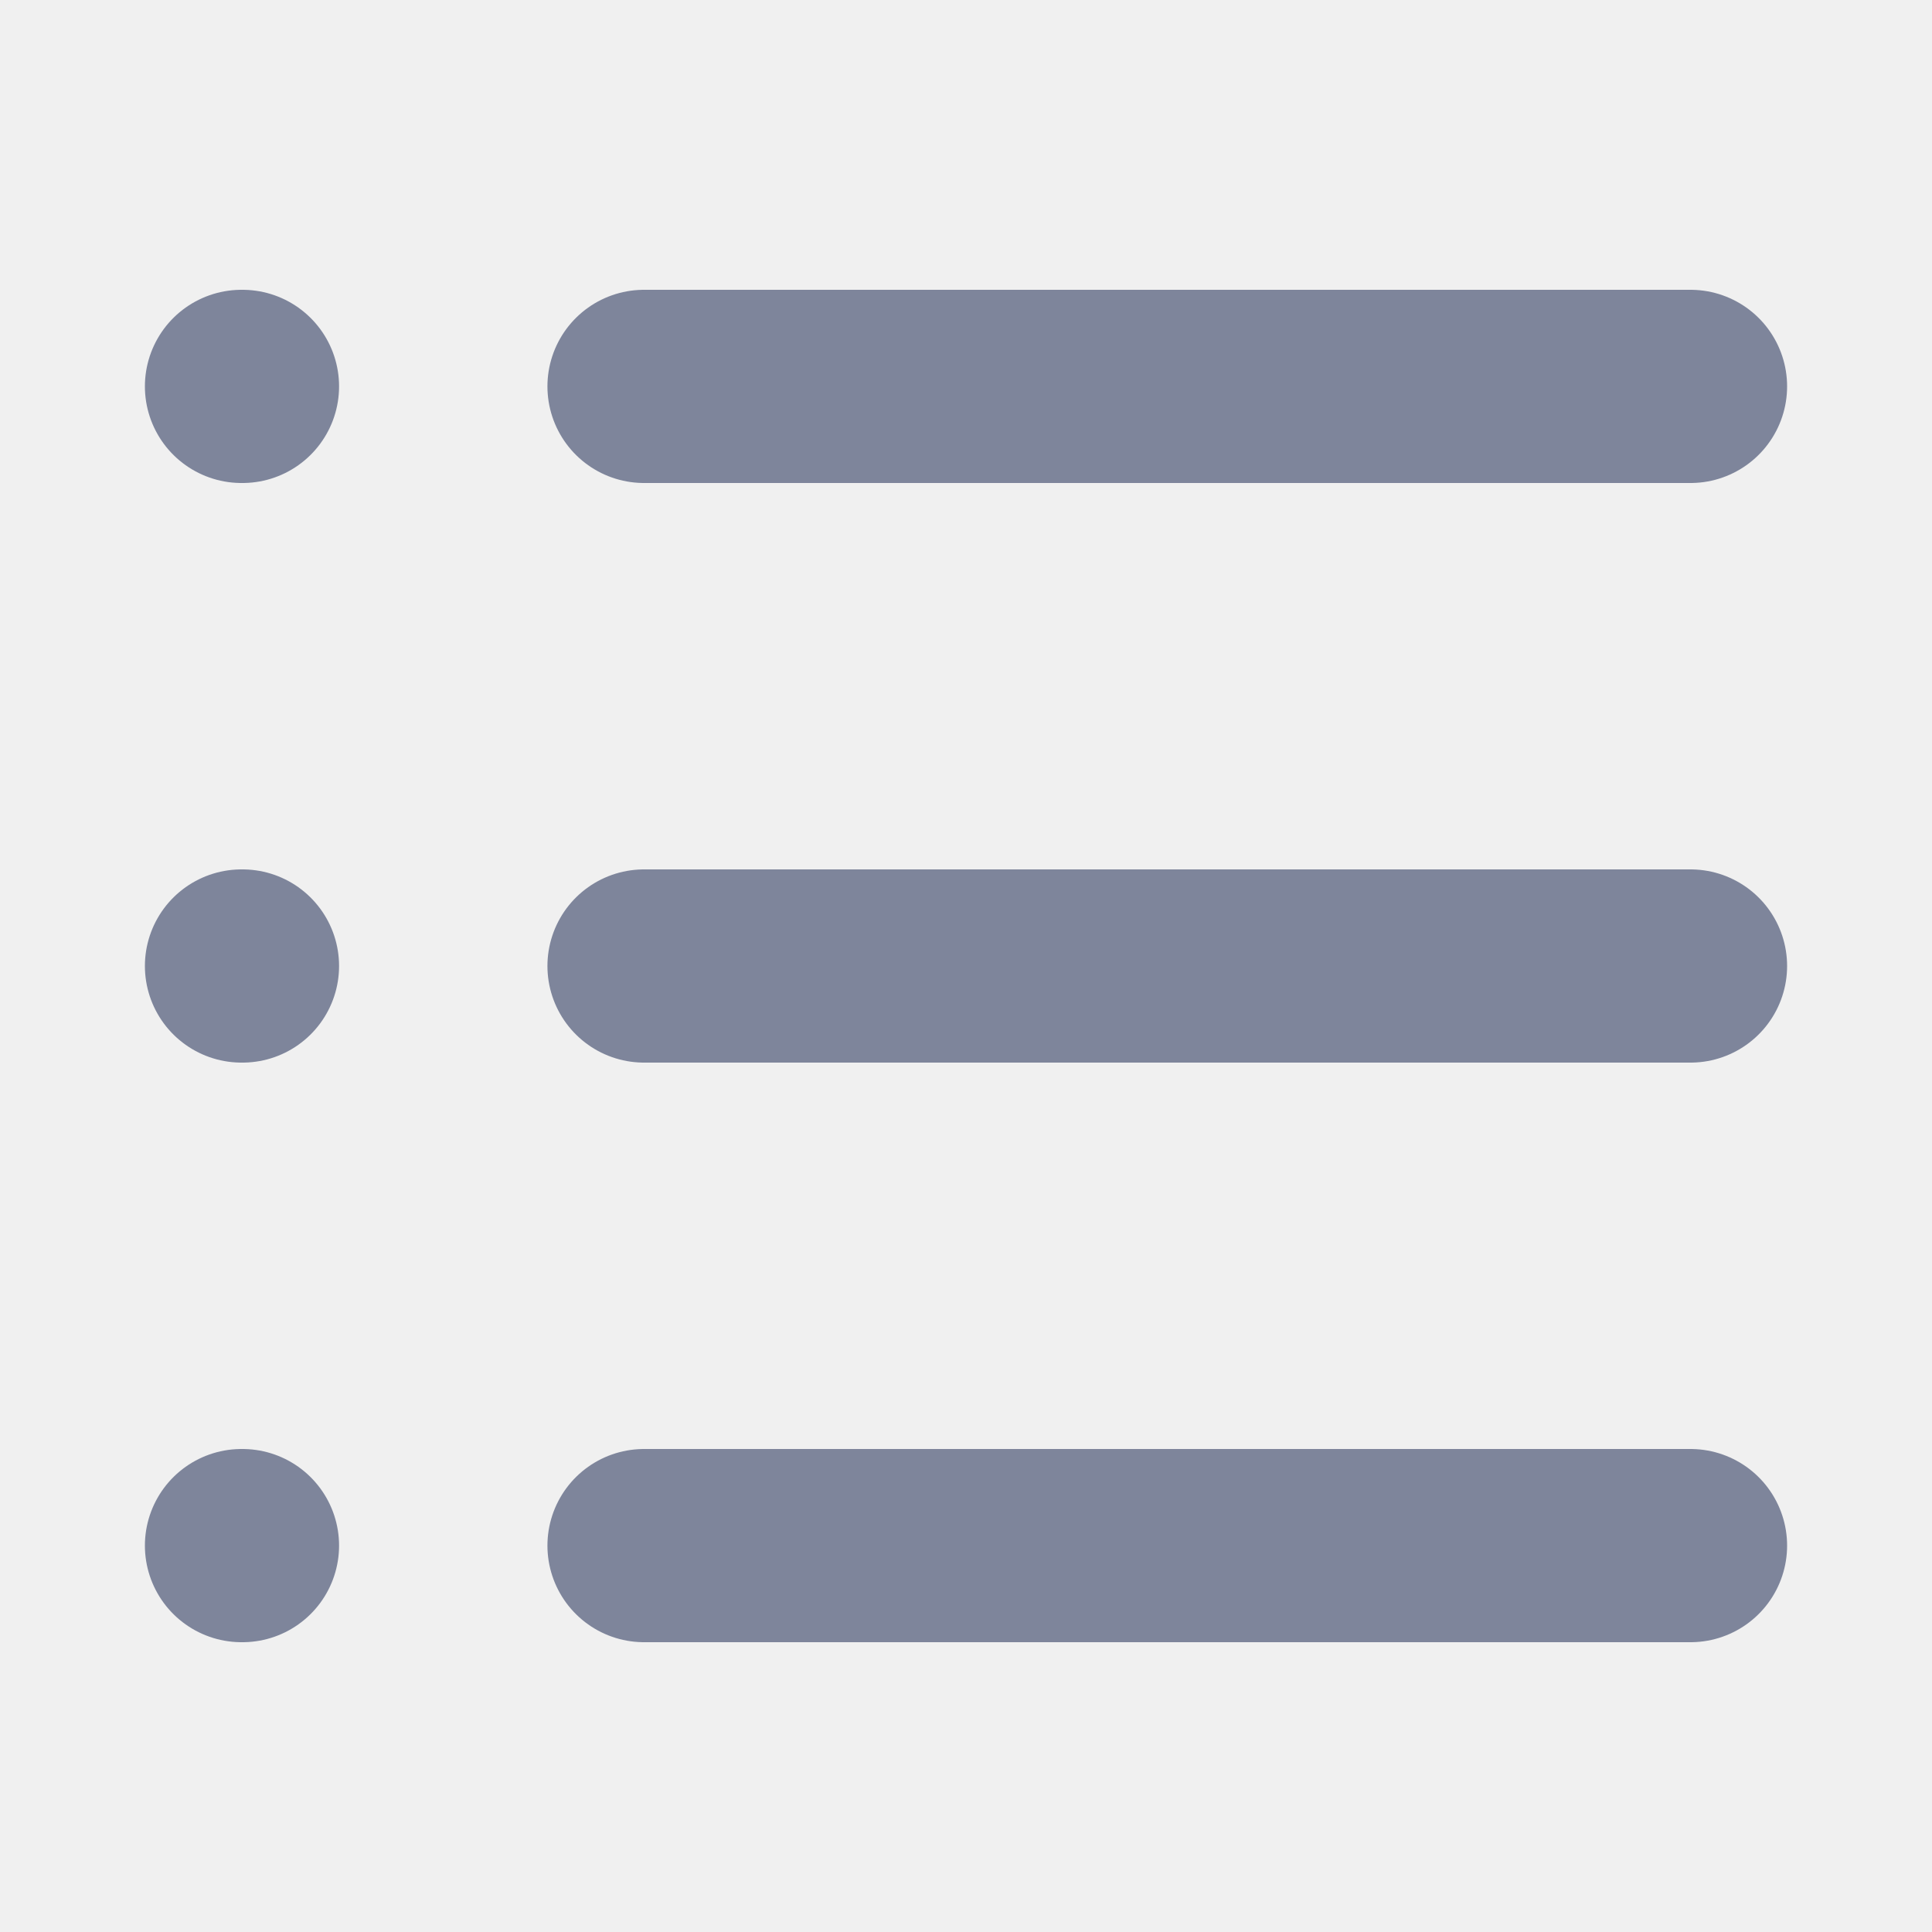
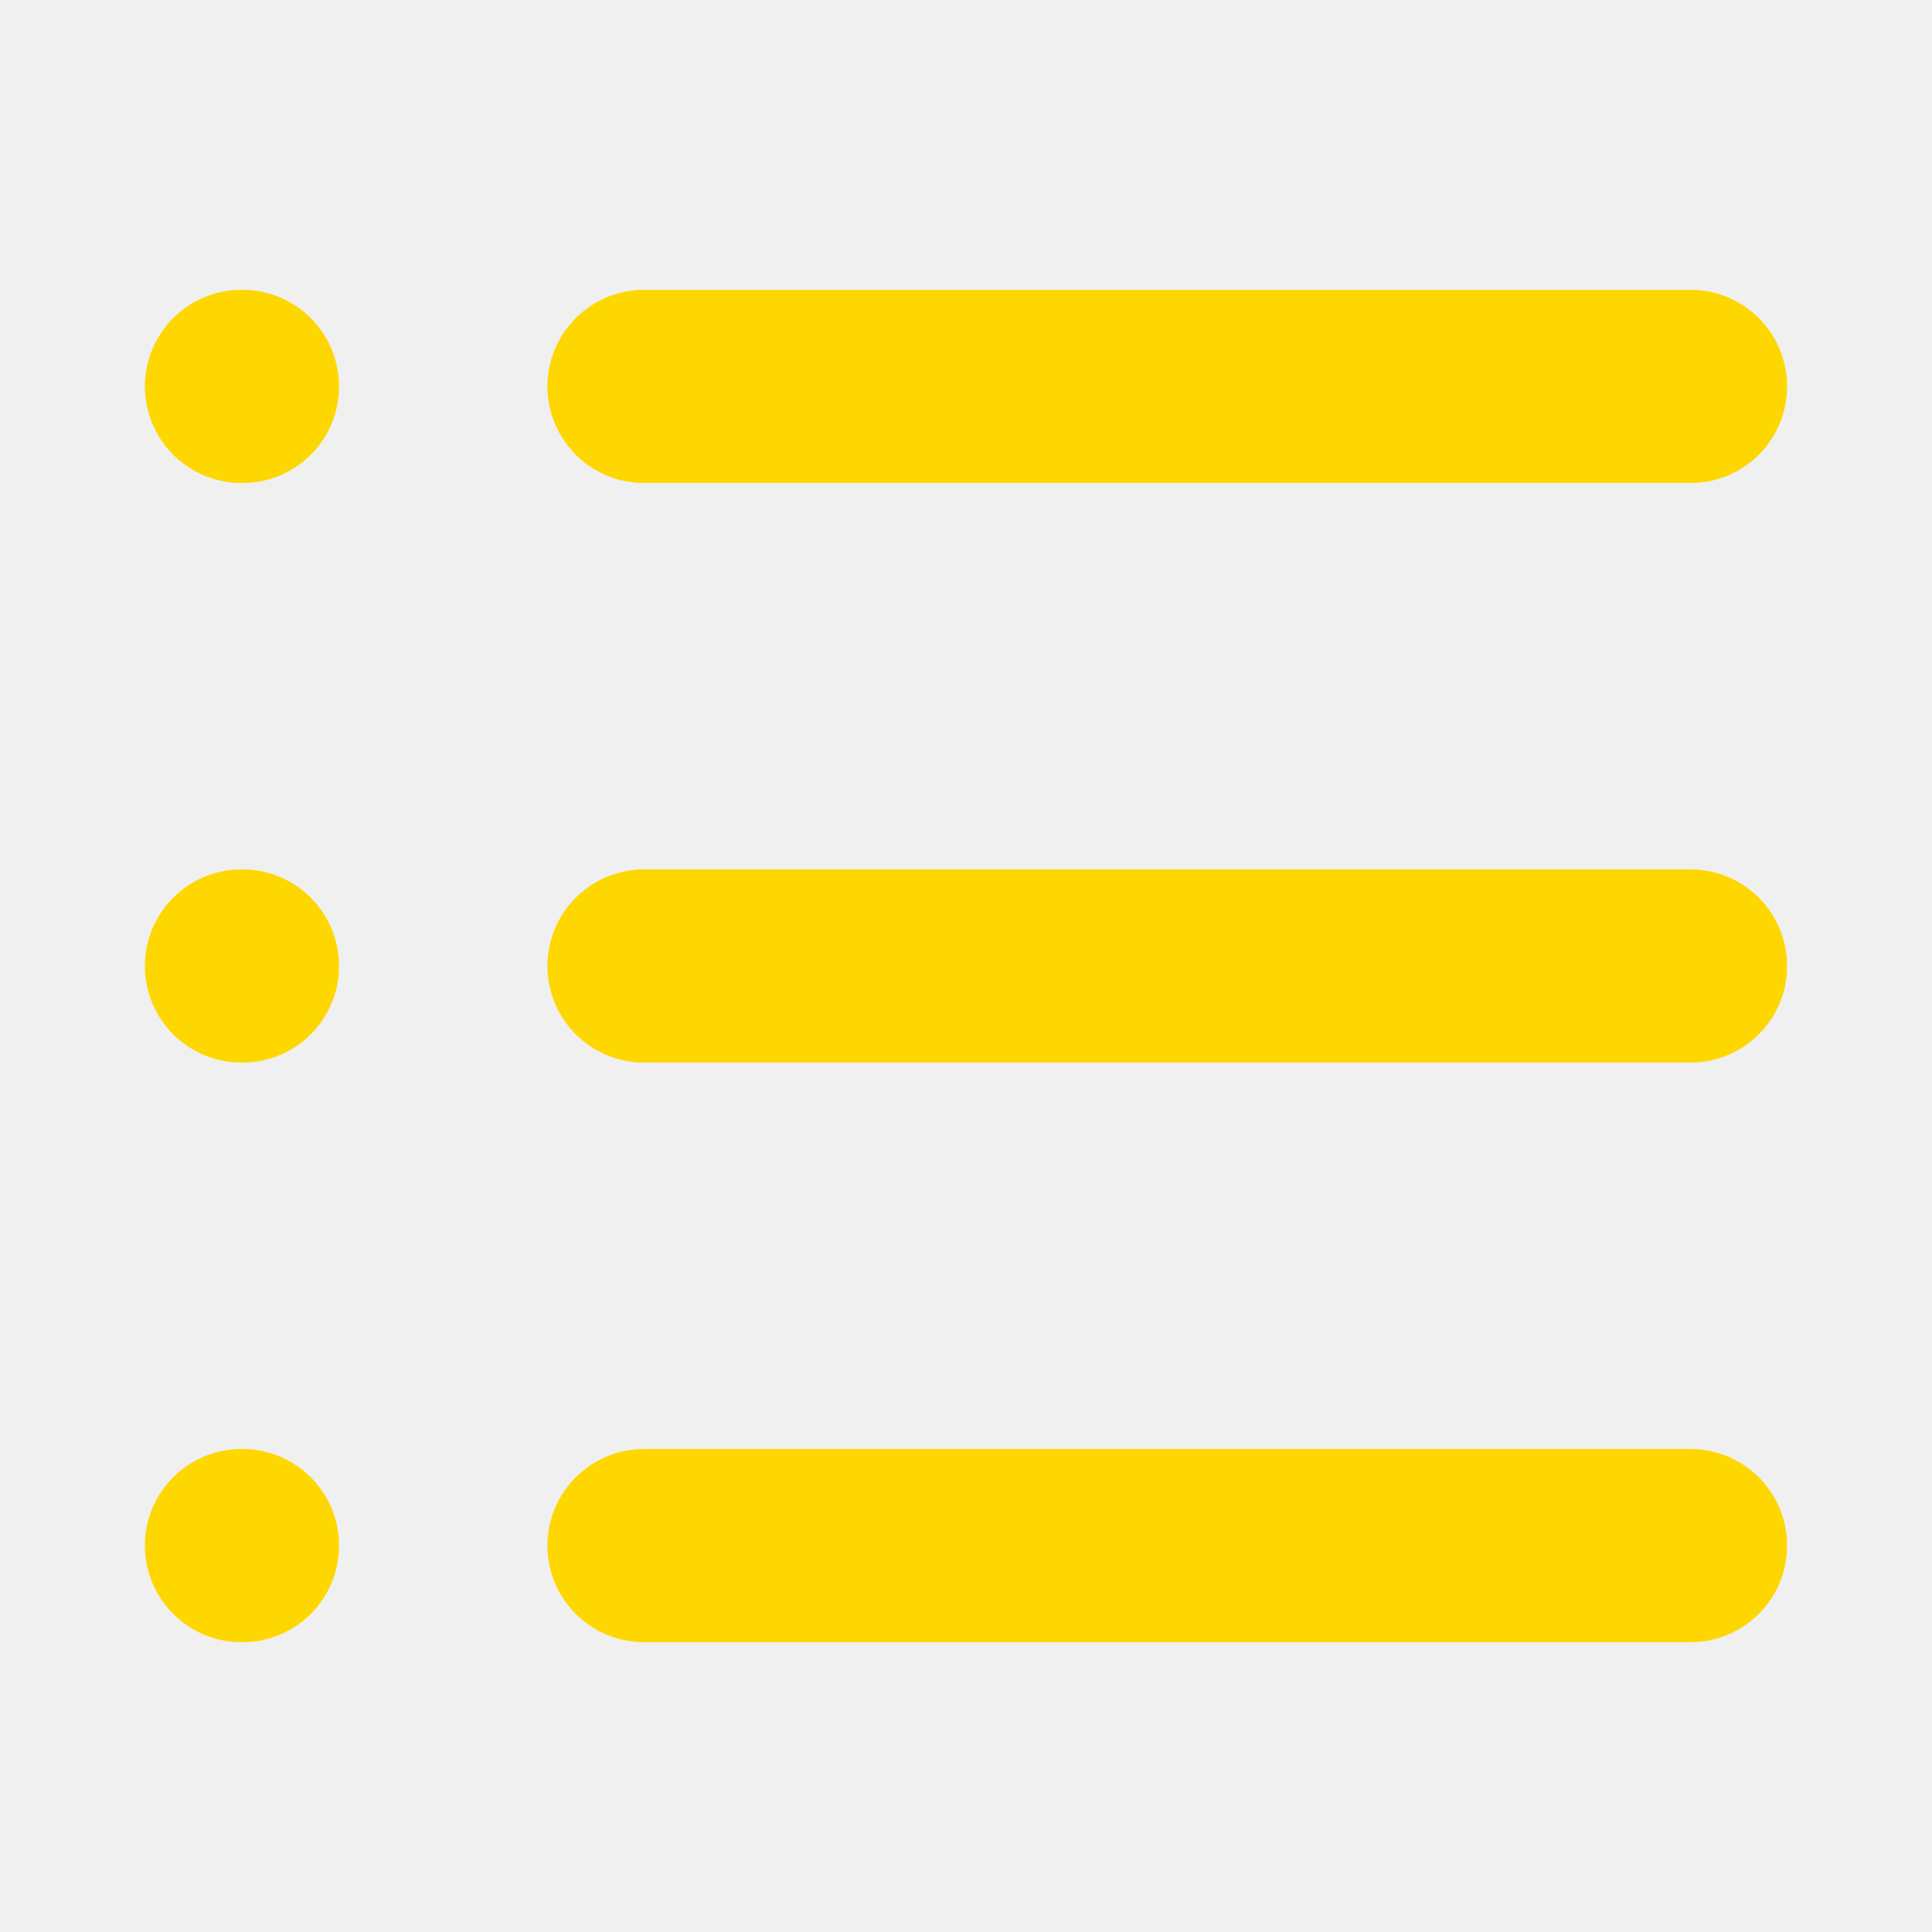
- <svg xmlns="http://www.w3.org/2000/svg" width="20" height="20" viewBox="0 0 20 20" fill="none">
+ <svg xmlns="http://www.w3.org/2000/svg" width="20" height="20" viewBox="0 0 20 20" fill="none;">
  <g clip-path="url(#clip0)">
-     <path d="M6.667 4H17.5" stroke="#7E859B" stroke-width="2" stroke-linecap="round" stroke-linejoin="round" />
-     <path d="M6.667 10H17.5" stroke="#7E859B" stroke-width="2" stroke-linecap="round" stroke-linejoin="round" />
-     <path d="M6.667 16H17.5" stroke="#7E859B" stroke-width="2" stroke-linecap="round" stroke-linejoin="round" />
-     <path d="M2.5 4H2.51" stroke="#7E859B" stroke-width="2" stroke-linecap="round" stroke-linejoin="round" />
-     <path d="M2.5 10H2.51" stroke="#7E859B" stroke-width="2" stroke-linecap="round" stroke-linejoin="round" />
-     <path d="M2.5 16H2.51" stroke="#7E859B" stroke-width="2" stroke-linecap="round" stroke-linejoin="round" />
+     <path d="M6.667 4H17.5" stroke="#fed700" stroke-width="2" stroke-linecap="round" stroke-linejoin="round" />
+     <path d="M6.667 10H17.5" stroke="#fed700" stroke-width="2" stroke-linecap="round" stroke-linejoin="round" />
+     <path d="M6.667 16H17.5" stroke="#fed700" stroke-width="2" stroke-linecap="round" stroke-linejoin="round" />
+     <path d="M2.5 4H2.51" stroke="#fed700" stroke-width="2" stroke-linecap="round" stroke-linejoin="round" />
+     <path d="M2.5 10H2.51" stroke="#fed700" stroke-width="2" stroke-linecap="round" stroke-linejoin="round" />
+     <path d="M2.5 16H2.51" stroke="#fed700" stroke-width="2" stroke-linecap="round" stroke-linejoin="round" />
  </g>
  <defs>
    <clipPath id="clip0">
      <rect width="20" height="20" fill="white" />
    </clipPath>
  </defs>
</svg>
